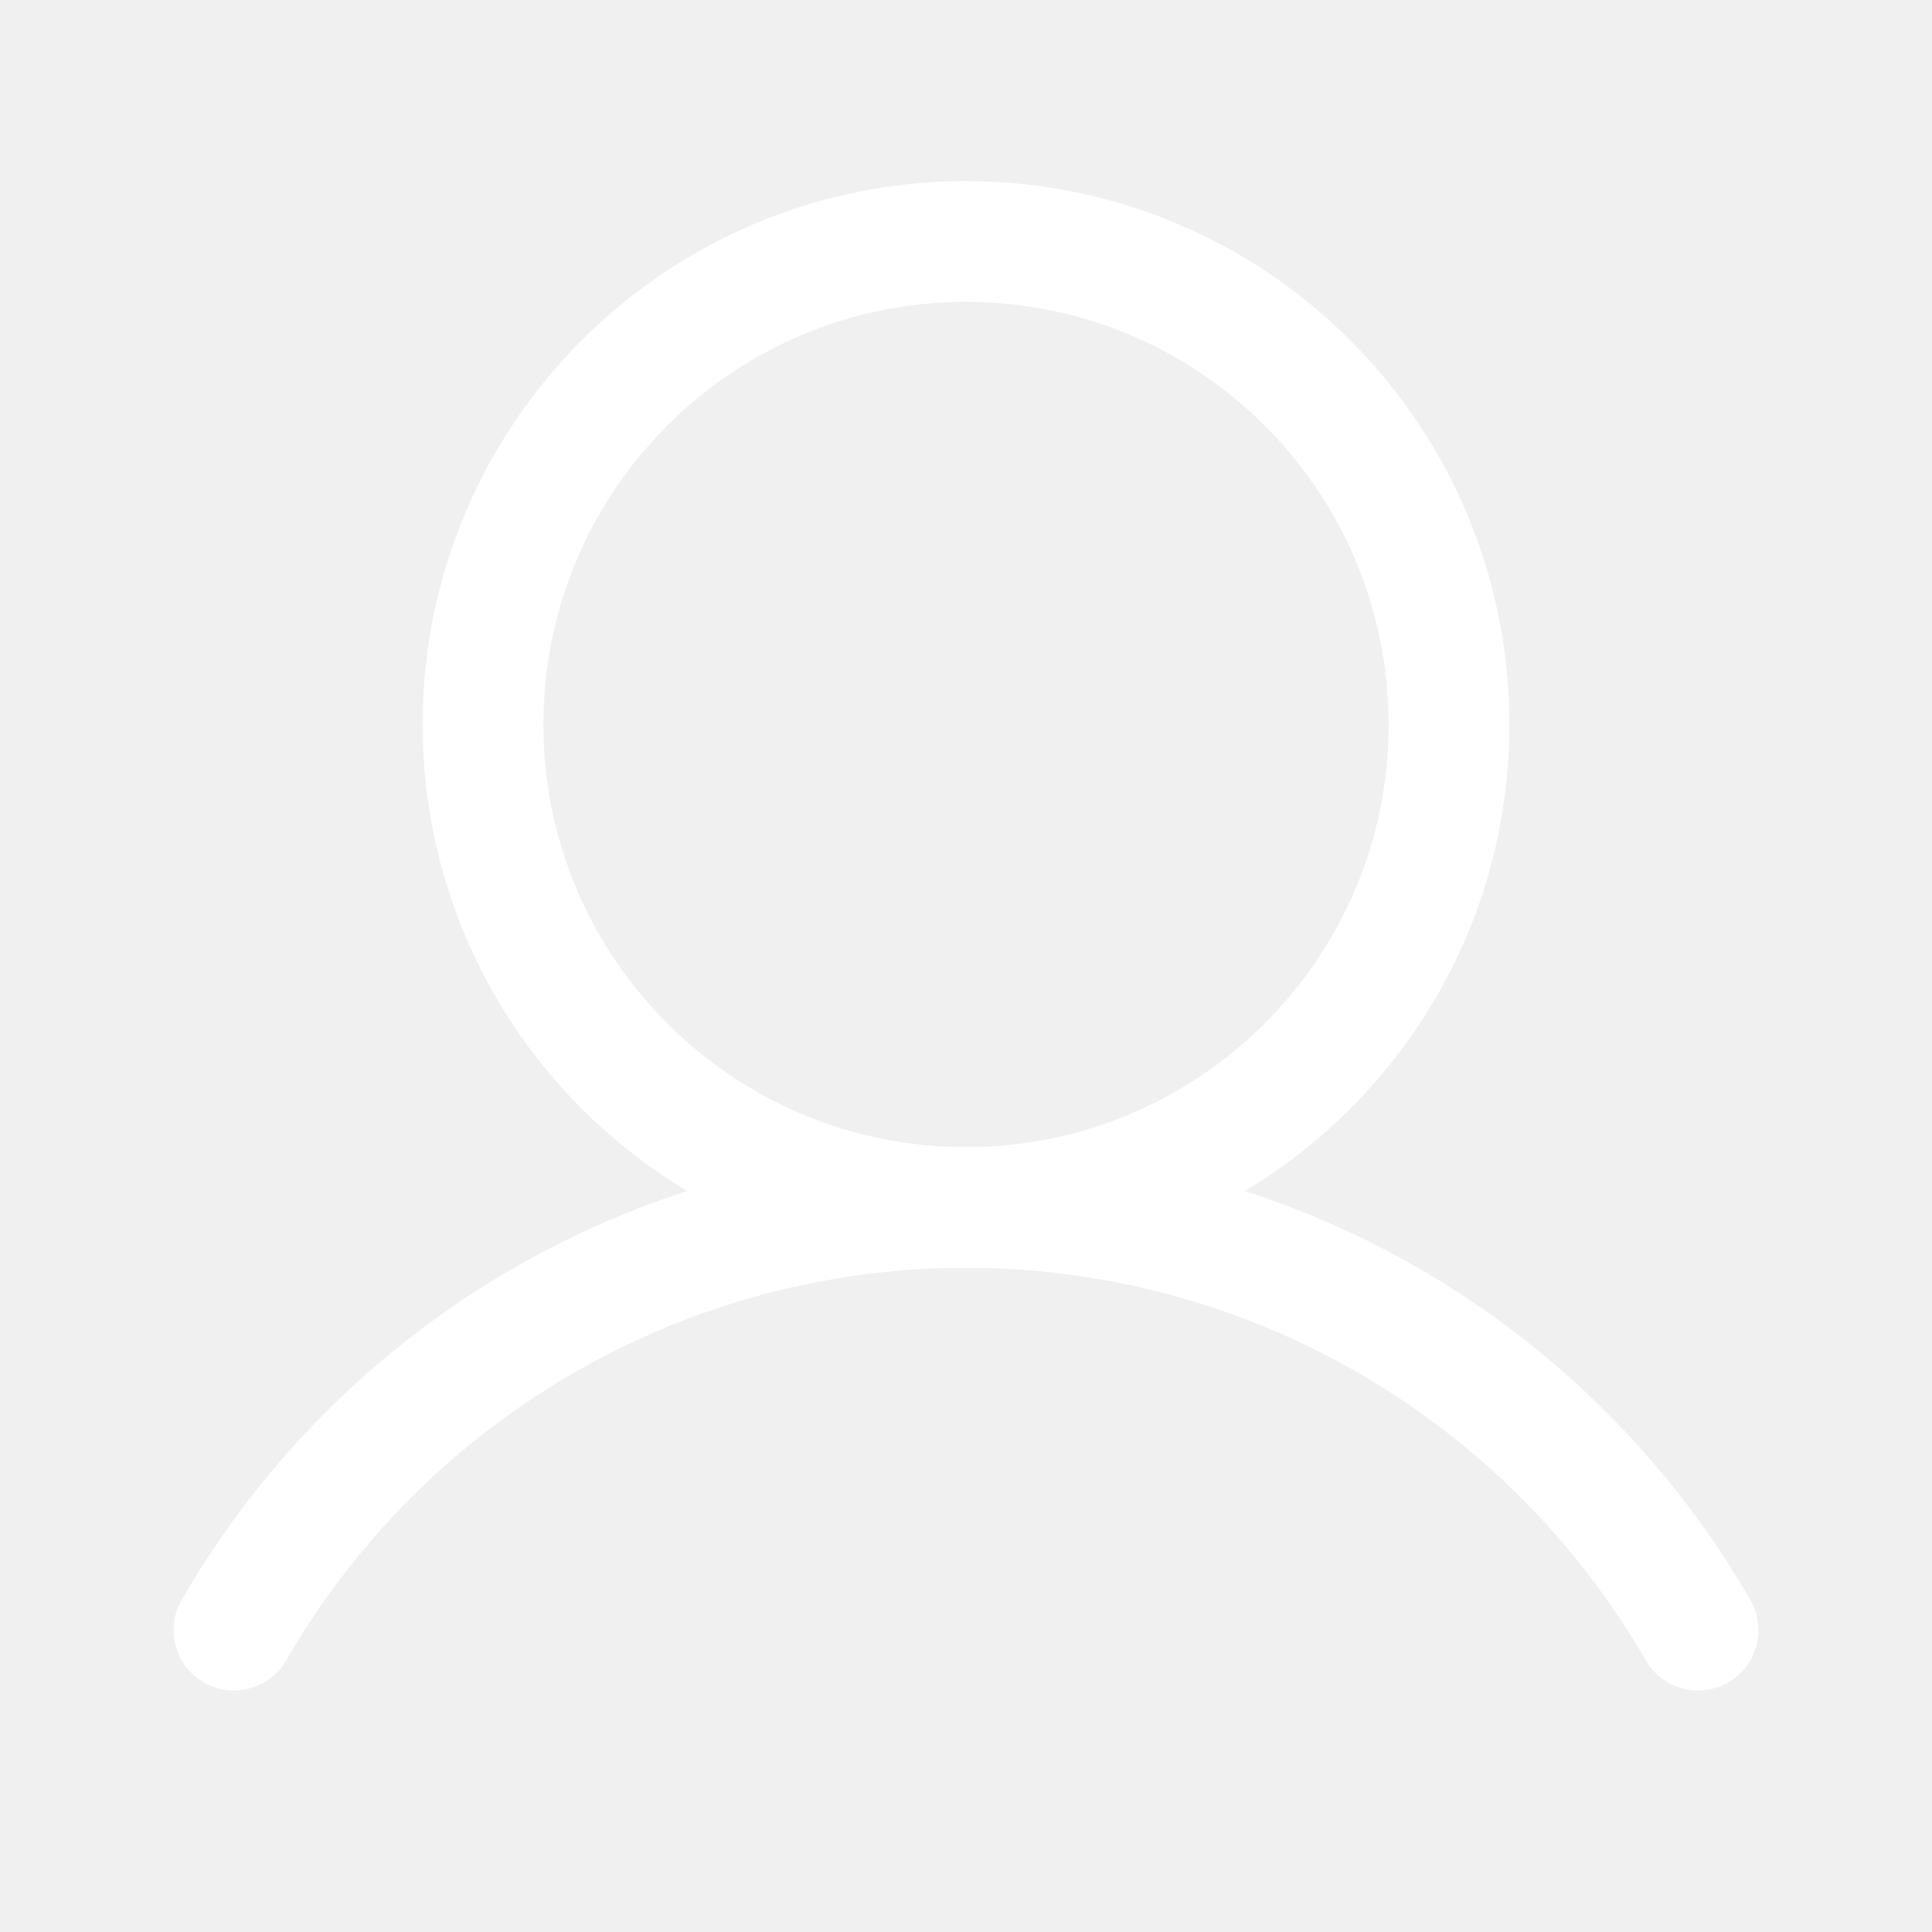
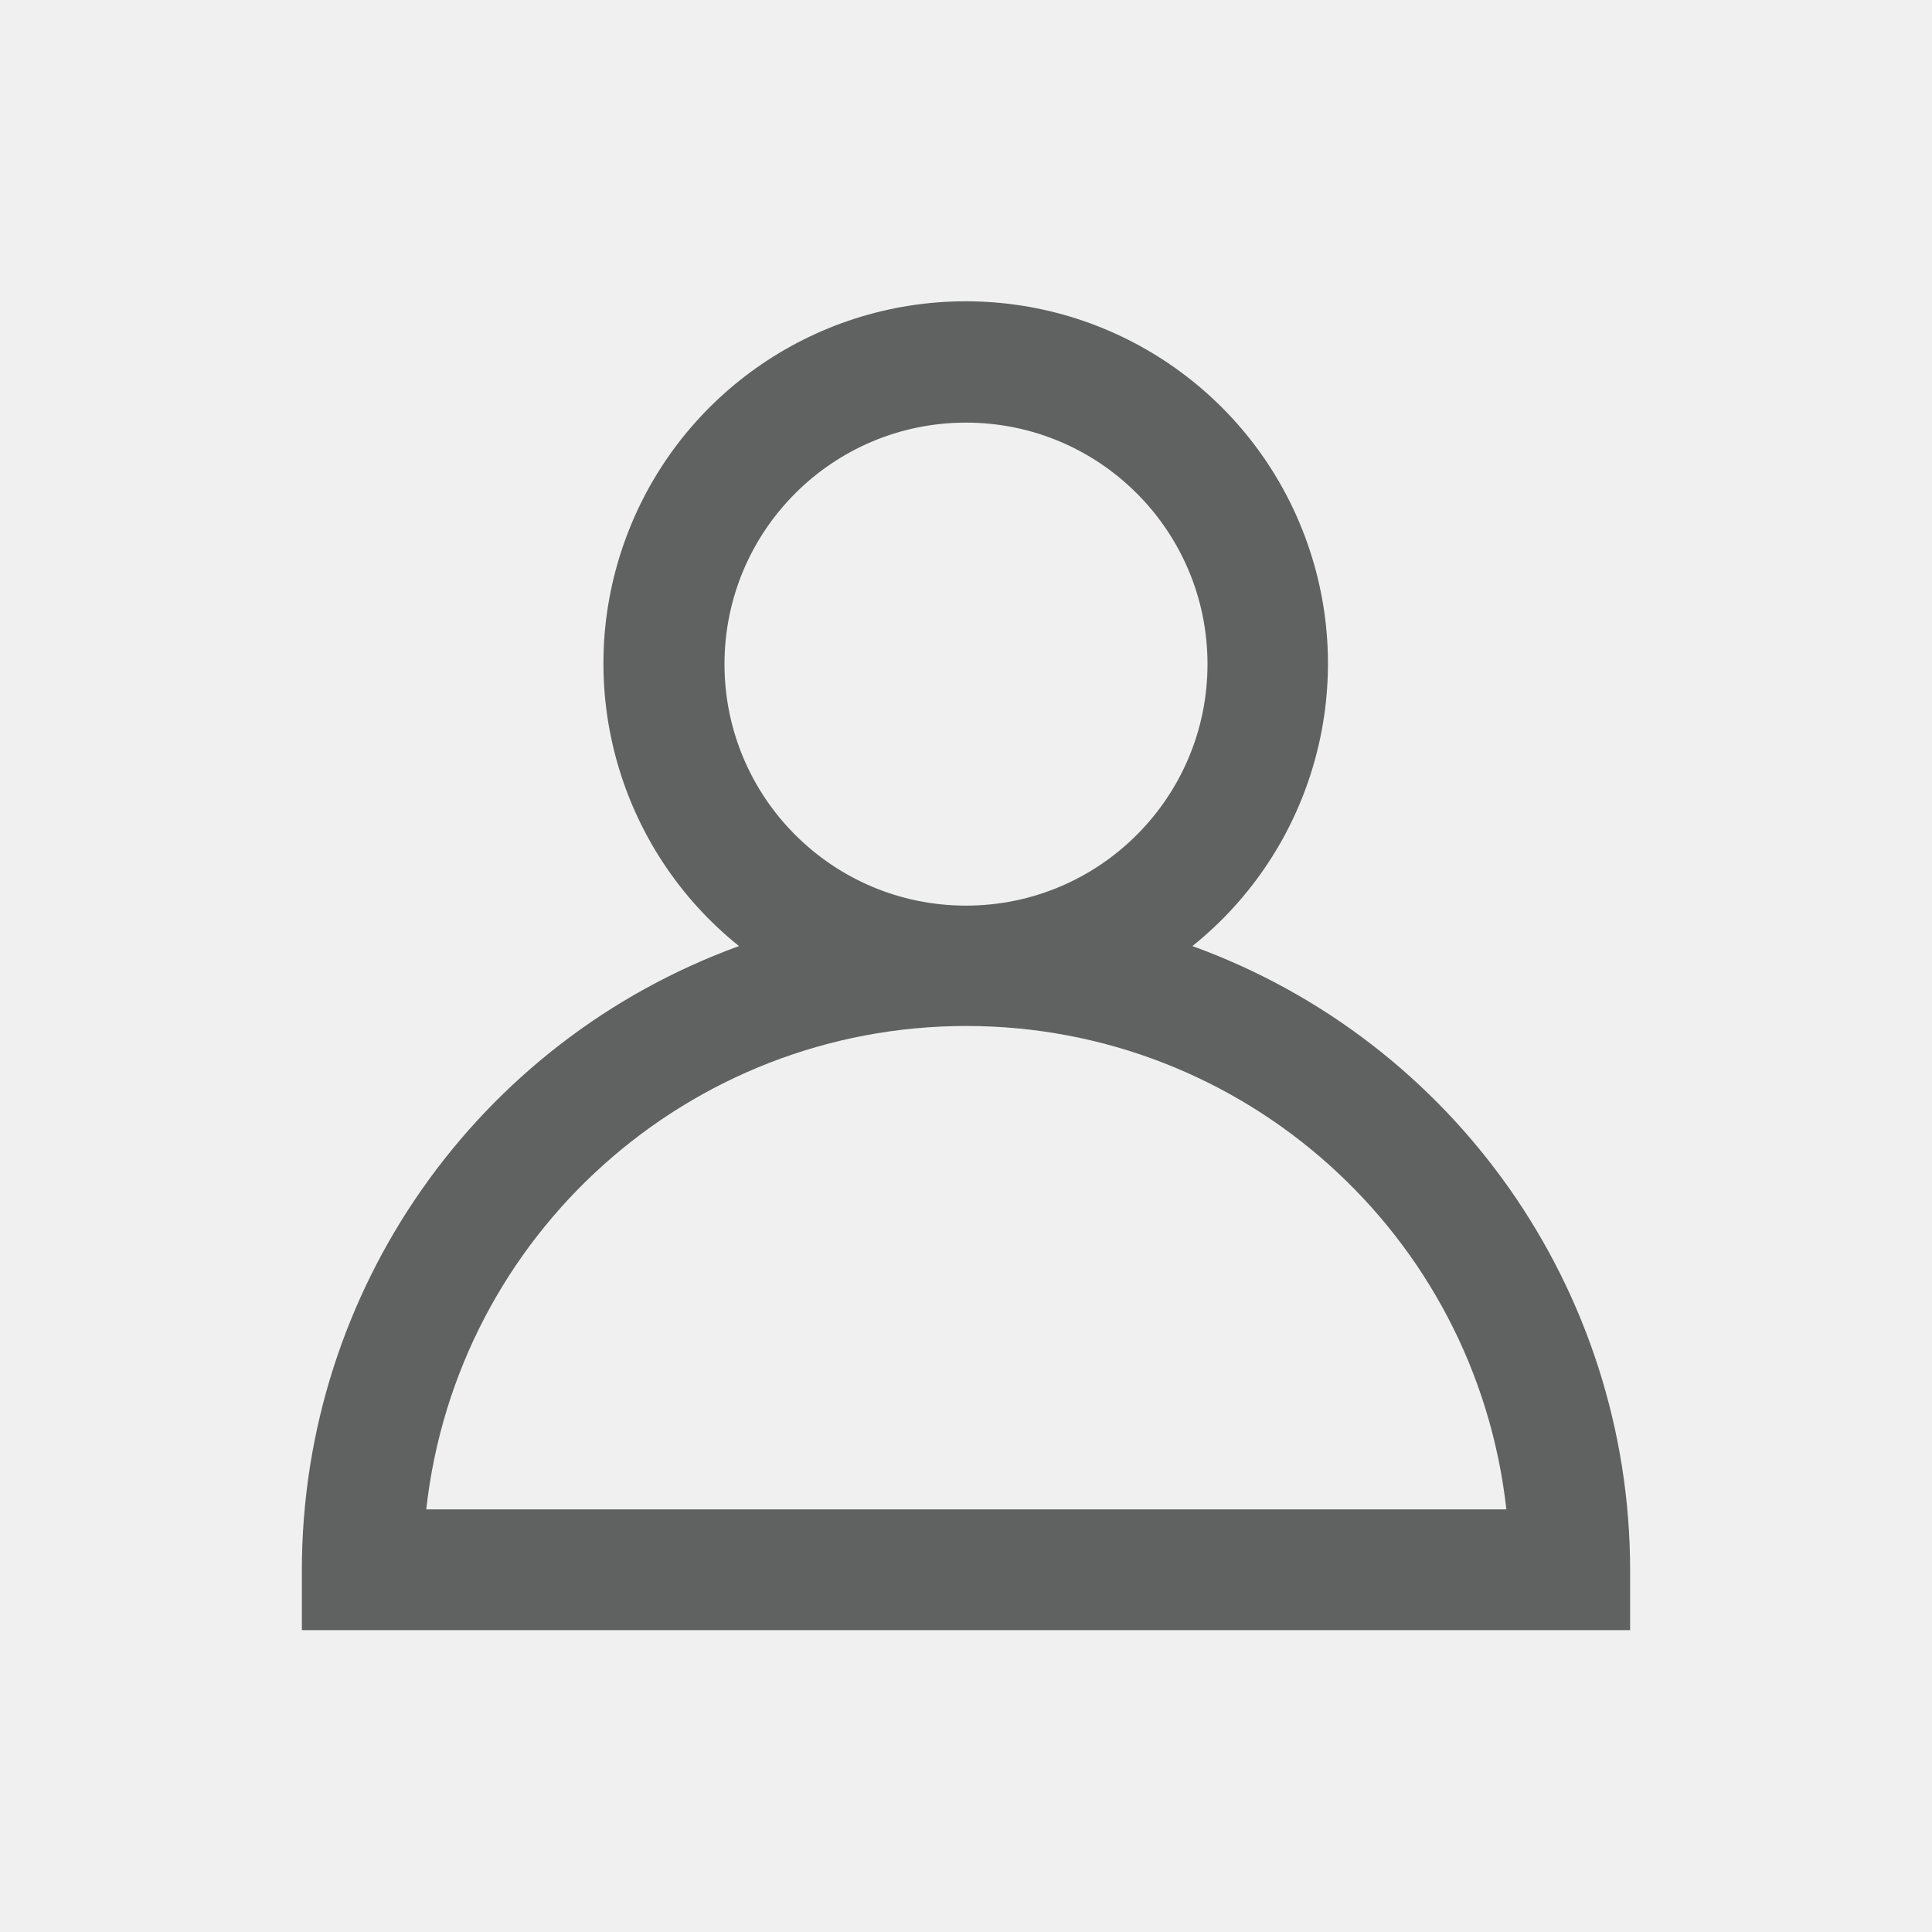
- <svg xmlns="http://www.w3.org/2000/svg" width="20" height="20" viewBox="0 0 20 20" fill="none">
-   <g id="User">
-     <path id="Vector (Stroke)" fill-rule="evenodd" clip-rule="evenodd" d="M10 3.125C7.584 3.125 5.625 5.084 5.625 7.5C5.625 9.916 7.584 11.875 10 11.875C12.416 11.875 14.375 9.916 14.375 7.5C14.375 5.084 12.416 3.125 10 3.125ZM4.375 7.5C4.375 4.393 6.893 1.875 10 1.875C13.107 1.875 15.625 4.393 15.625 7.5C15.625 10.607 13.107 13.125 10 13.125C6.893 13.125 4.375 10.607 4.375 7.5Z" fill="white" />
-     <path id="Vector (Stroke)_2" fill-rule="evenodd" clip-rule="evenodd" d="M10 13.124C8.574 13.124 7.173 13.499 5.937 14.213C4.702 14.926 3.676 15.952 2.963 17.187C2.791 17.486 2.408 17.589 2.11 17.416C1.811 17.244 1.708 16.861 1.881 16.562C2.703 15.137 3.887 13.953 5.312 13.13C6.737 12.307 8.354 11.874 10 11.874C11.646 11.874 13.263 12.307 14.688 13.13C16.113 13.953 17.297 15.137 18.119 16.562C18.292 16.861 18.19 17.244 17.891 17.416C17.592 17.589 17.209 17.486 17.037 17.187C16.324 15.952 15.298 14.926 14.063 14.213C12.828 13.499 11.427 13.124 10 13.124Z" fill="white" />
+ <svg xmlns="http://www.w3.org/2000/svg" viewBox="0 0 32 32">
+   <defs>
+     <style>.cls-1{fill:#606161;}</style>
+   </defs>
+   <g data-name="Layer 7" id="Layer_7">
+     <path class="cls-1" d="M19.75,15.67a6,6,0,1,0-7.51,0A11,11,0,0,0,5,26v1H27V26A11,11,0,0,0,19.75,15.67ZM12,11a4,4,0,1,1,4,4A4,4,0,0,1,12,11ZM7.06,25a9,9,0,0,1,17.89,0Z" />
  </g>
</svg>
